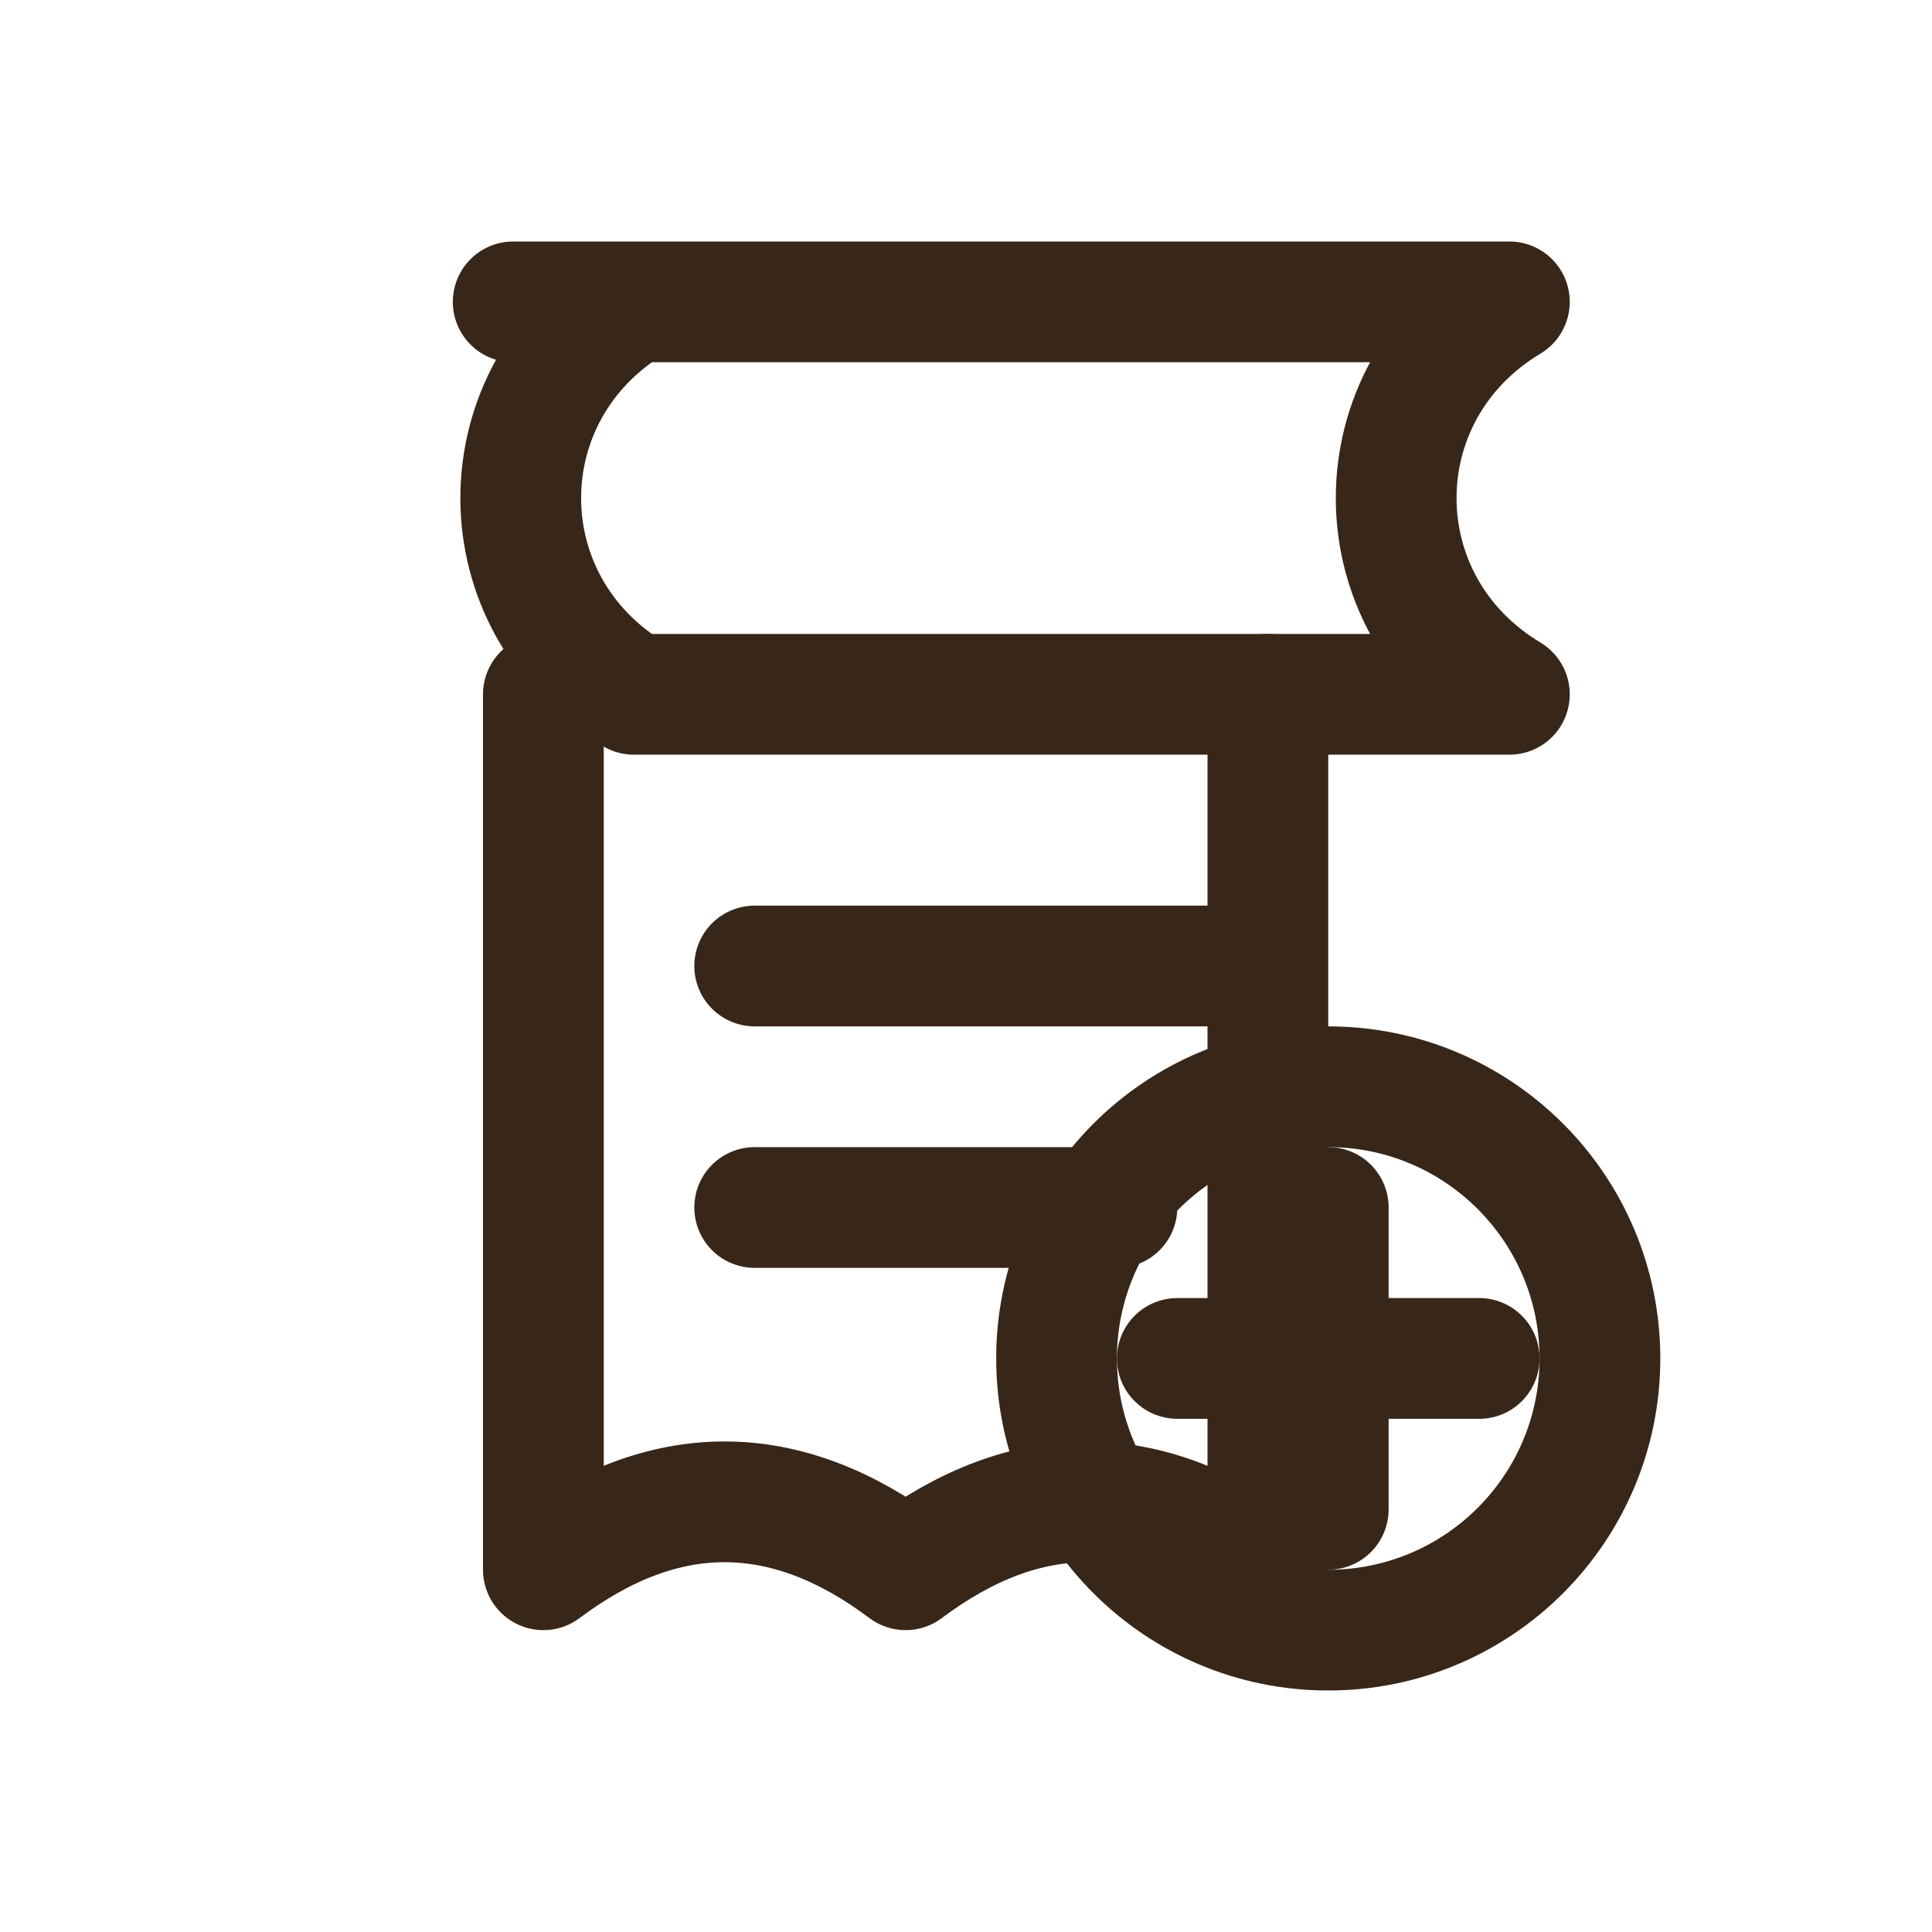
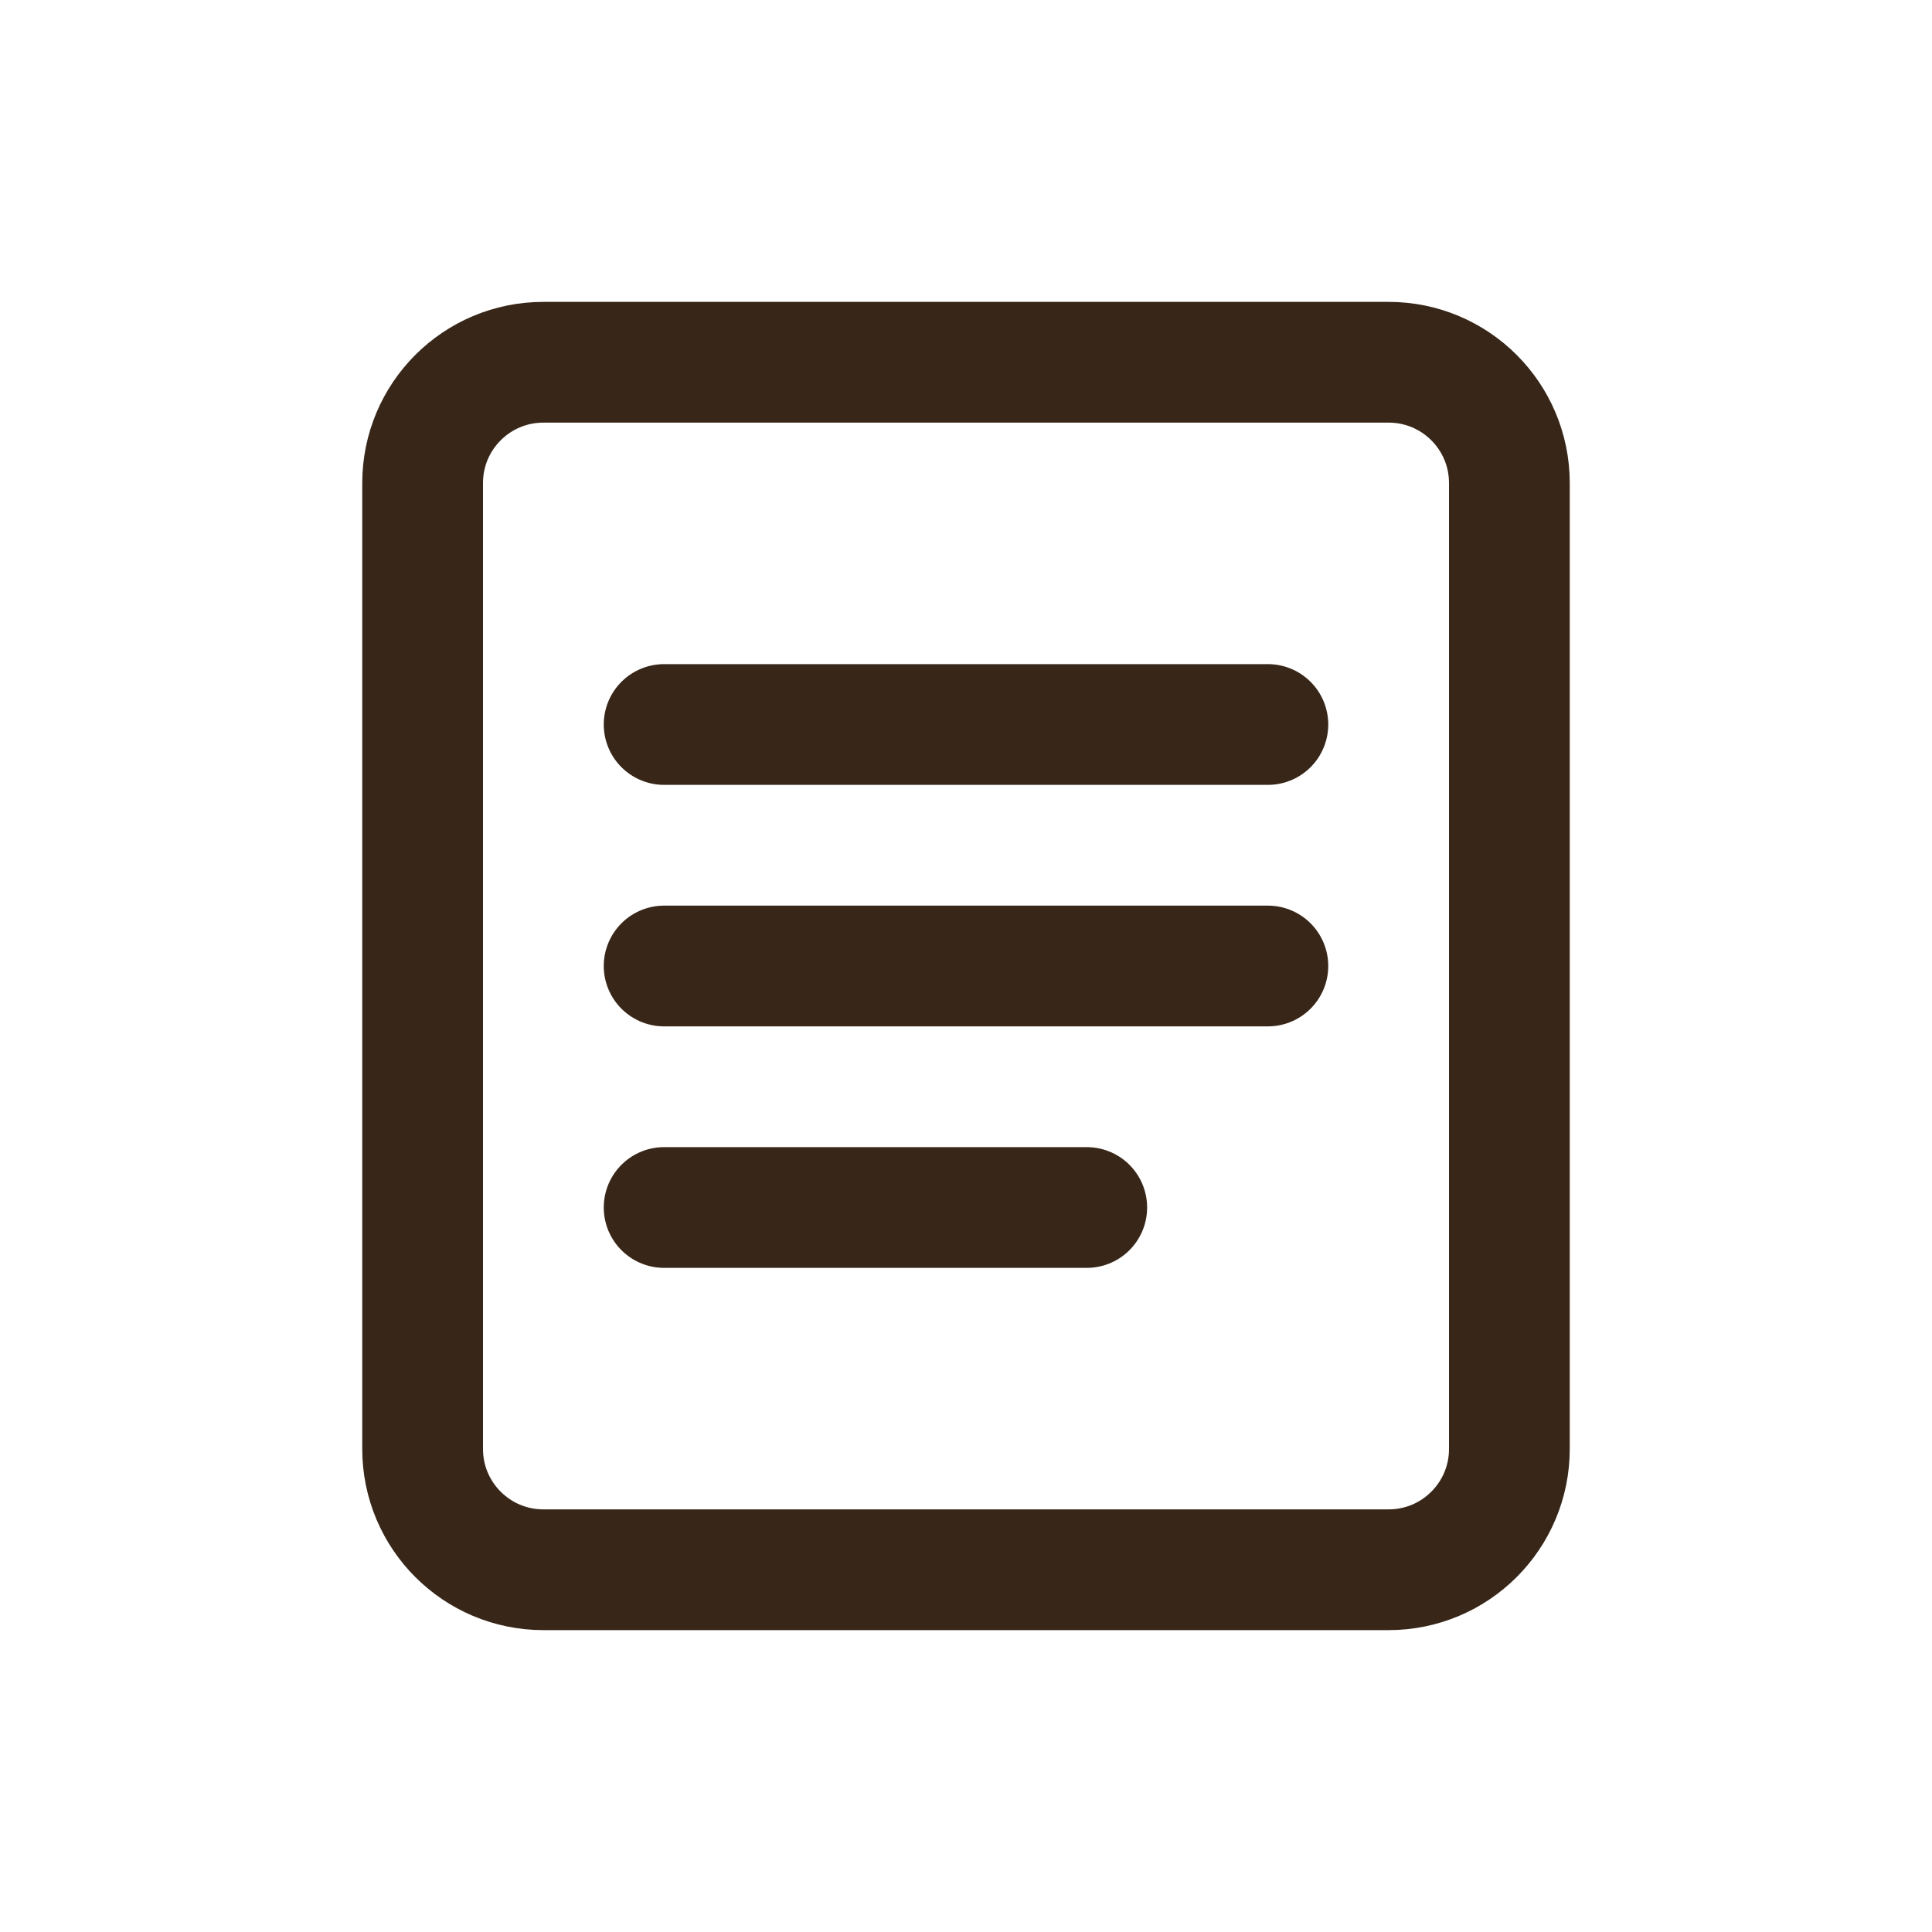
<svg xmlns="http://www.w3.org/2000/svg" viewBox="0 0 64 64" fill="none" stroke="#382719" stroke-width="4" stroke-linecap="round" stroke-linejoin="round">
-   <path d="M17 10h33c-5 3-5 10 0 13H21c-5-3-5-10 0-13" />
-   <path d="M18 23v29c4-3 8-3 12 0 4-3 8-3 12 0V23" />
-   <path d="M25 32h16M25 40h12" />
-   <circle cx="44" cy="45" r="9" />
-   <path d="M44 40v10M39 45h10" />
+   <rect x="14" y="12" width="36" height="40" rx="4" />
+   <path d="M22 24h20M22 32h20M22 40h14" />
</svg>
